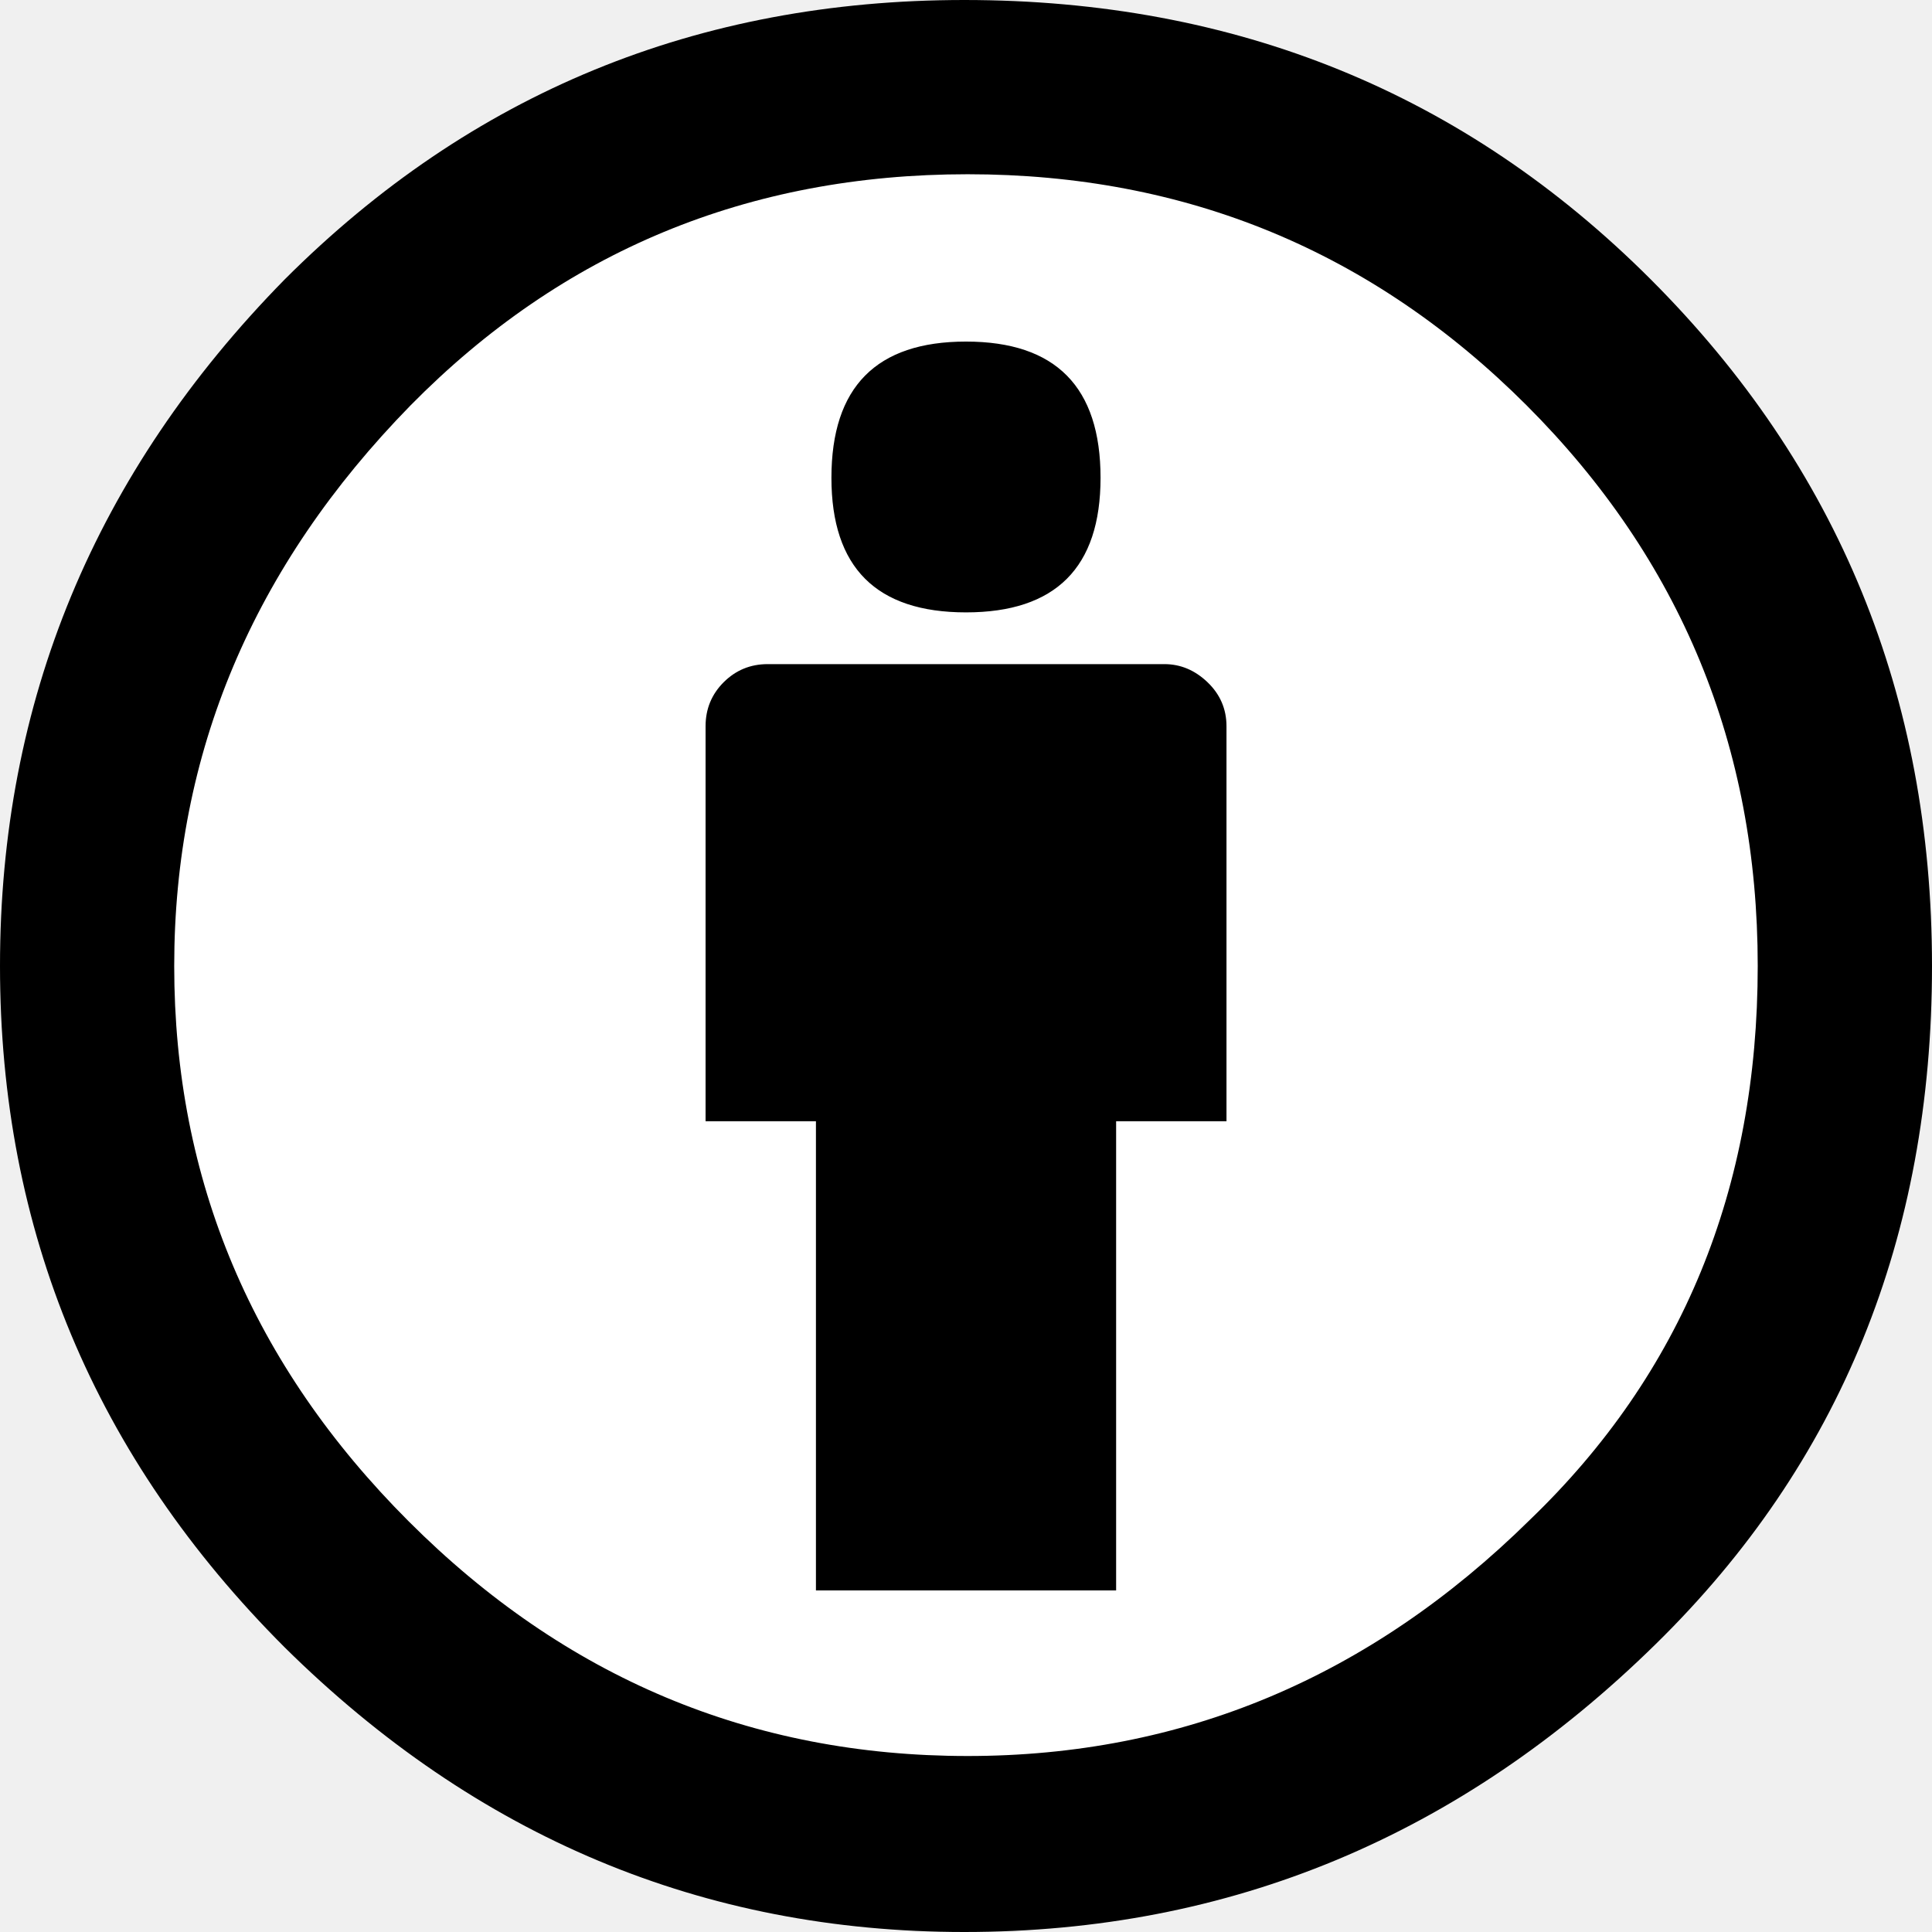
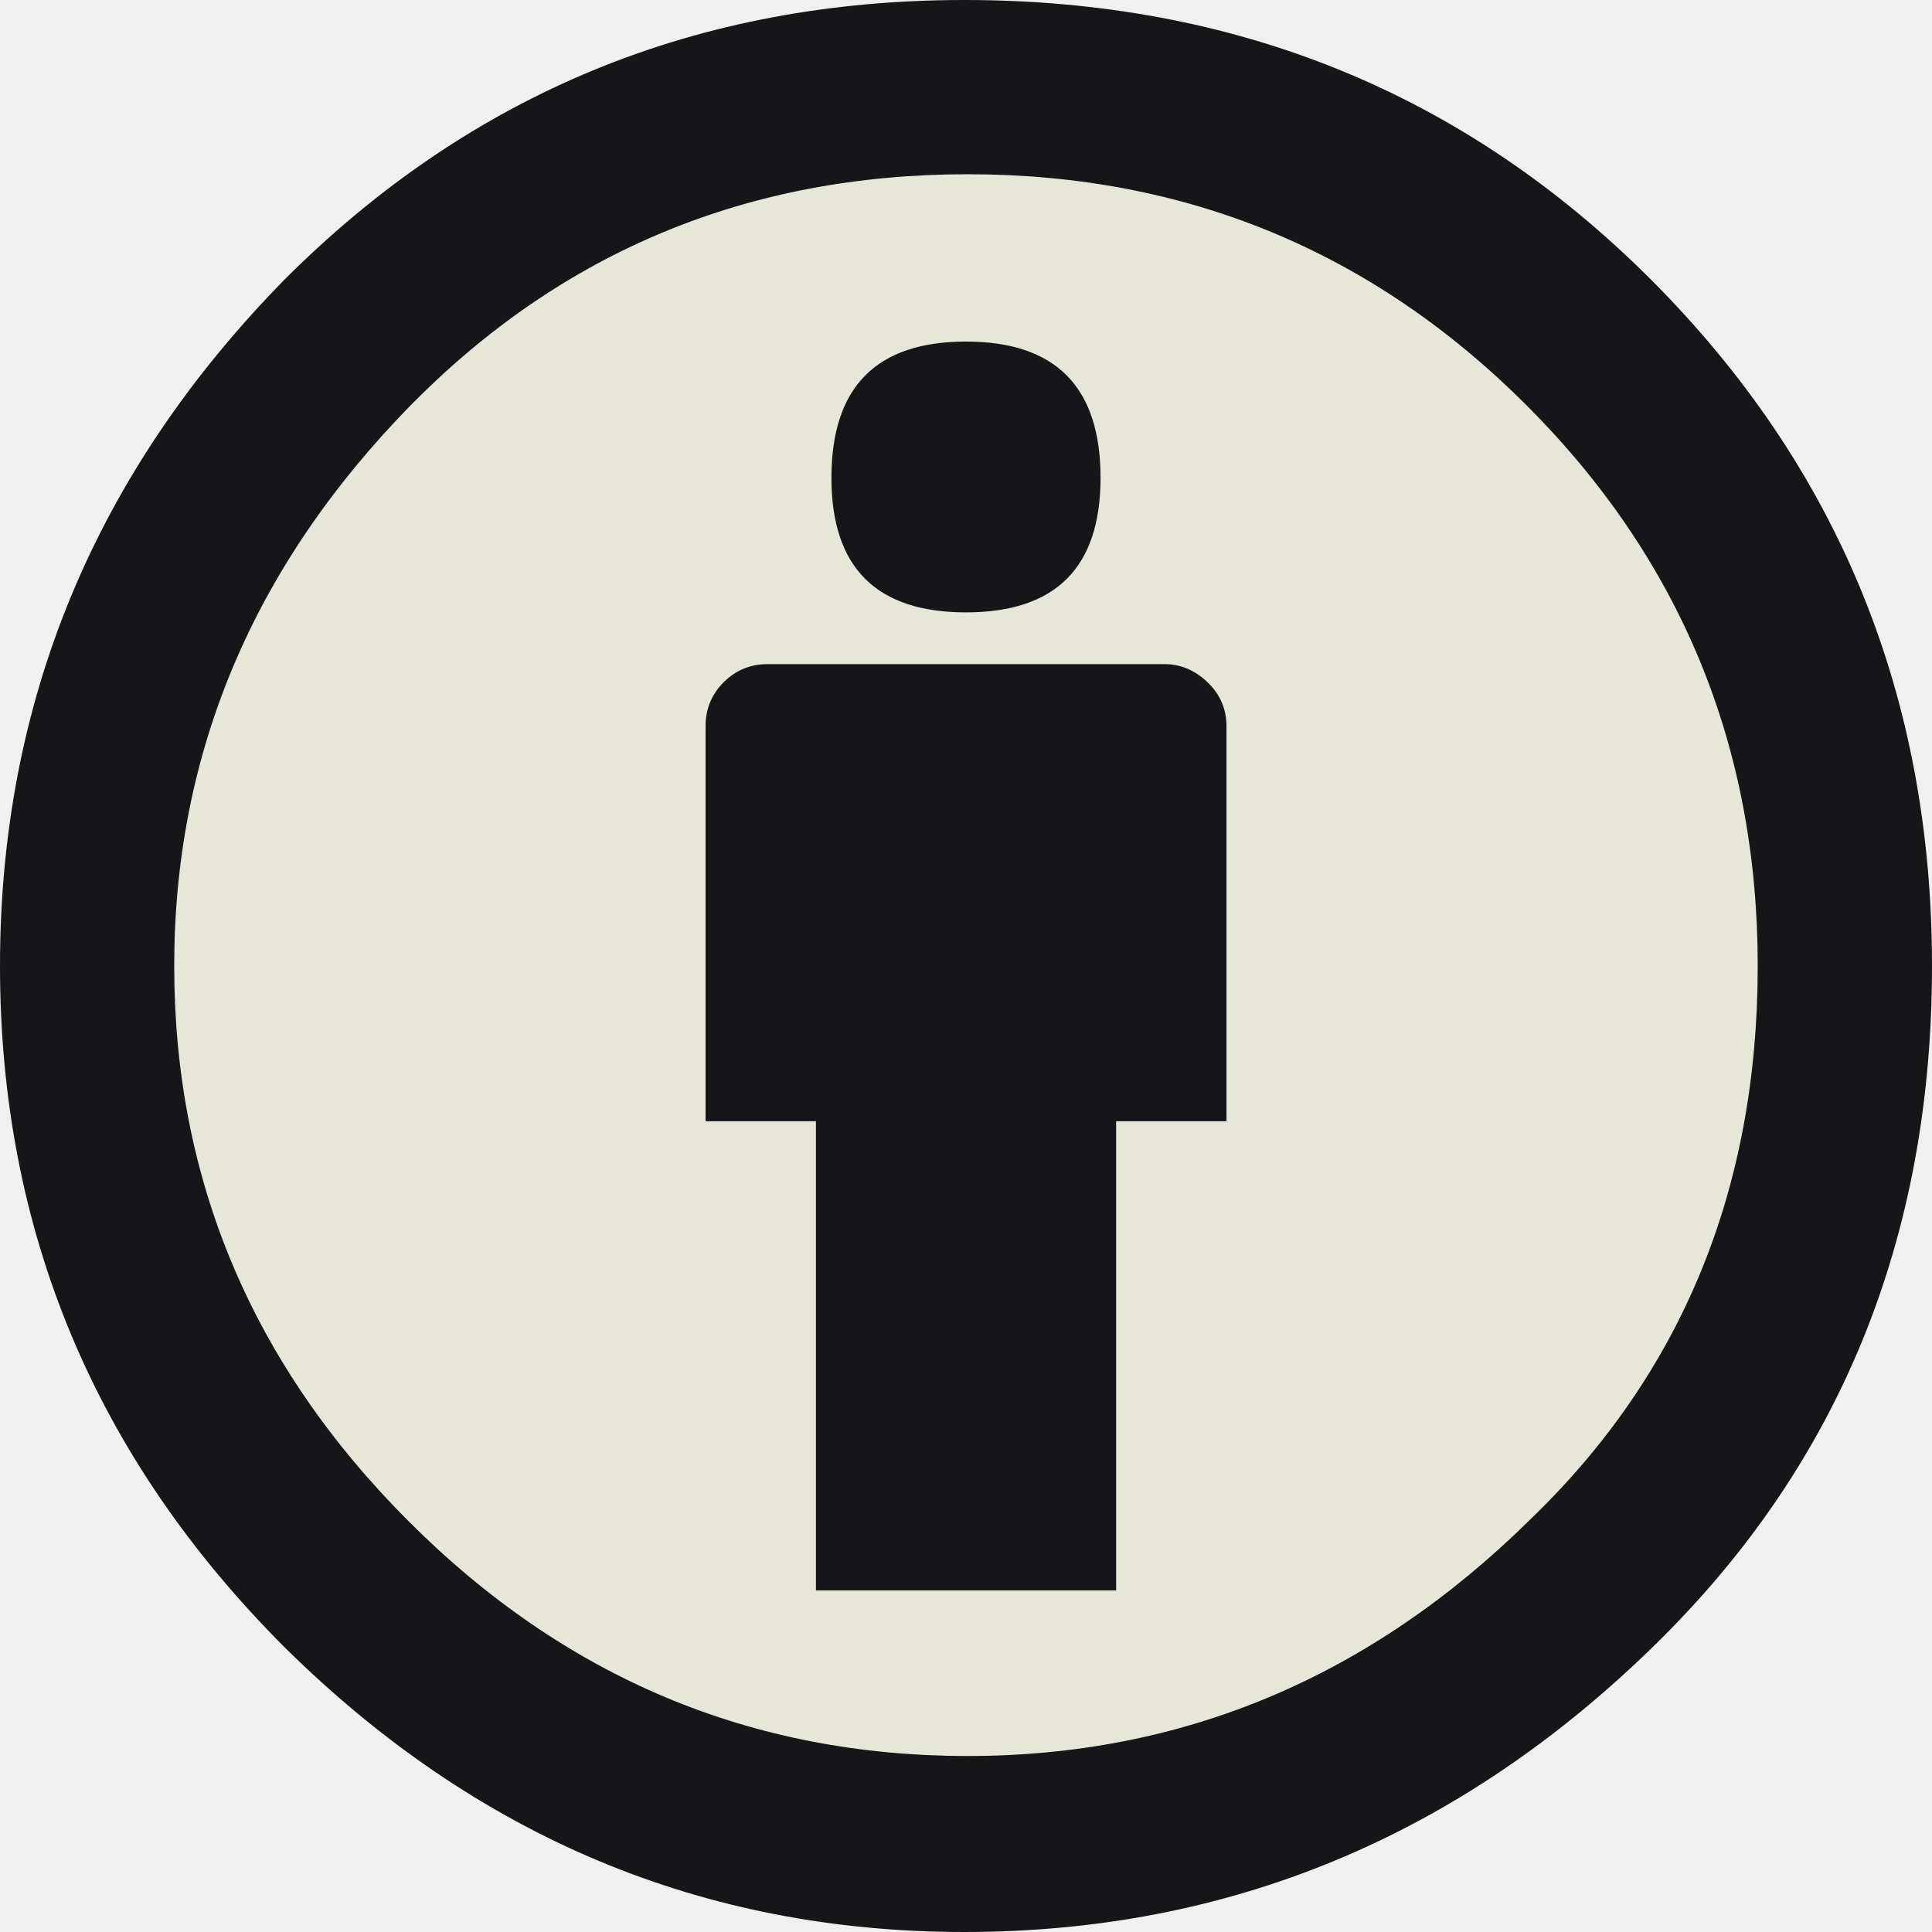
<svg xmlns="http://www.w3.org/2000/svg" version="1.0" width="16" height="16" viewBox="5.5 -3.5 64 64" xml:space="preserve">
-   <circle fill="#FFF" cx="37.637" cy="28.806" r="28.276" />
-   <path d="M37.443-3.5c8.988 0 16.57 3.085 22.742 9.257C66.393 11.967 69.5 19.548 69.5 28.5c0 8.991-3.049 16.476-9.145 22.456-6.476 6.363-14.113 9.544-22.912 9.544-8.649 0-16.153-3.144-22.514-9.43C8.644 44.784 5.5 37.262 5.5 28.5c0-8.761 3.144-16.342 9.429-22.742C21.101-.415 28.604-3.5 37.443-3.5zm.114 5.772c-7.276 0-13.428 2.553-18.457 7.657-5.22 5.334-7.829 11.525-7.829 18.572 0 7.086 2.59 13.22 7.77 18.398 5.181 5.182 11.352 7.771 18.514 7.771 7.123 0 13.334-2.607 18.629-7.828 5.029-4.838 7.543-10.952 7.543-18.343 0-7.276-2.553-13.465-7.656-18.571-5.104-5.104-11.276-7.656-18.514-7.656zm8.572 18.285v13.085h-3.656v15.542h-9.944V33.643h-3.656V20.557c0-.572.2-1.057.599-1.457.401-.399.887-.6 1.457-.6h13.144c.533 0 1.01.2 1.428.6.417.4.628.886.628 1.457zm-13.087-8.228c0-3.008 1.485-4.514 4.458-4.514s4.457 1.504 4.457 4.514c0 2.971-1.486 4.457-4.457 4.457s-4.458-1.486-4.458-4.457z" />
+   <circle fill="#E7E7D9" cx="37.637" cy="28.806" r="28.276" />
+   <path fill="#161619" d="M37.443-3.5c8.988 0 16.57 3.085 22.742 9.257C66.393 11.967 69.5 19.548 69.5 28.5c0 8.991-3.049 16.476-9.145 22.456-6.476 6.363-14.113 9.544-22.912 9.544-8.649 0-16.153-3.144-22.514-9.43C8.644 44.784 5.5 37.262 5.5 28.5c0-8.761 3.144-16.342 9.429-22.742C21.101-.415 28.604-3.5 37.443-3.5zm.114 5.772c-7.276 0-13.428 2.553-18.457 7.657-5.22 5.334-7.829 11.525-7.829 18.572 0 7.086 2.59 13.22 7.77 18.398 5.181 5.182 11.352 7.771 18.514 7.771 7.123 0 13.334-2.607 18.629-7.828 5.029-4.838 7.543-10.952 7.543-18.343 0-7.276-2.553-13.465-7.656-18.571-5.104-5.104-11.276-7.656-18.514-7.656zm8.572 18.285v13.085h-3.656v15.542h-9.944V33.643h-3.656V20.557c0-.572.2-1.057.599-1.457.401-.399.887-.6 1.457-.6h13.144c.533 0 1.01.2 1.428.6.417.4.628.886.628 1.457zm-13.087-8.228c0-3.008 1.485-4.514 4.458-4.514s4.457 1.504 4.457 4.514c0 2.971-1.486 4.457-4.457 4.457s-4.458-1.486-4.458-4.457z" />
</svg>
